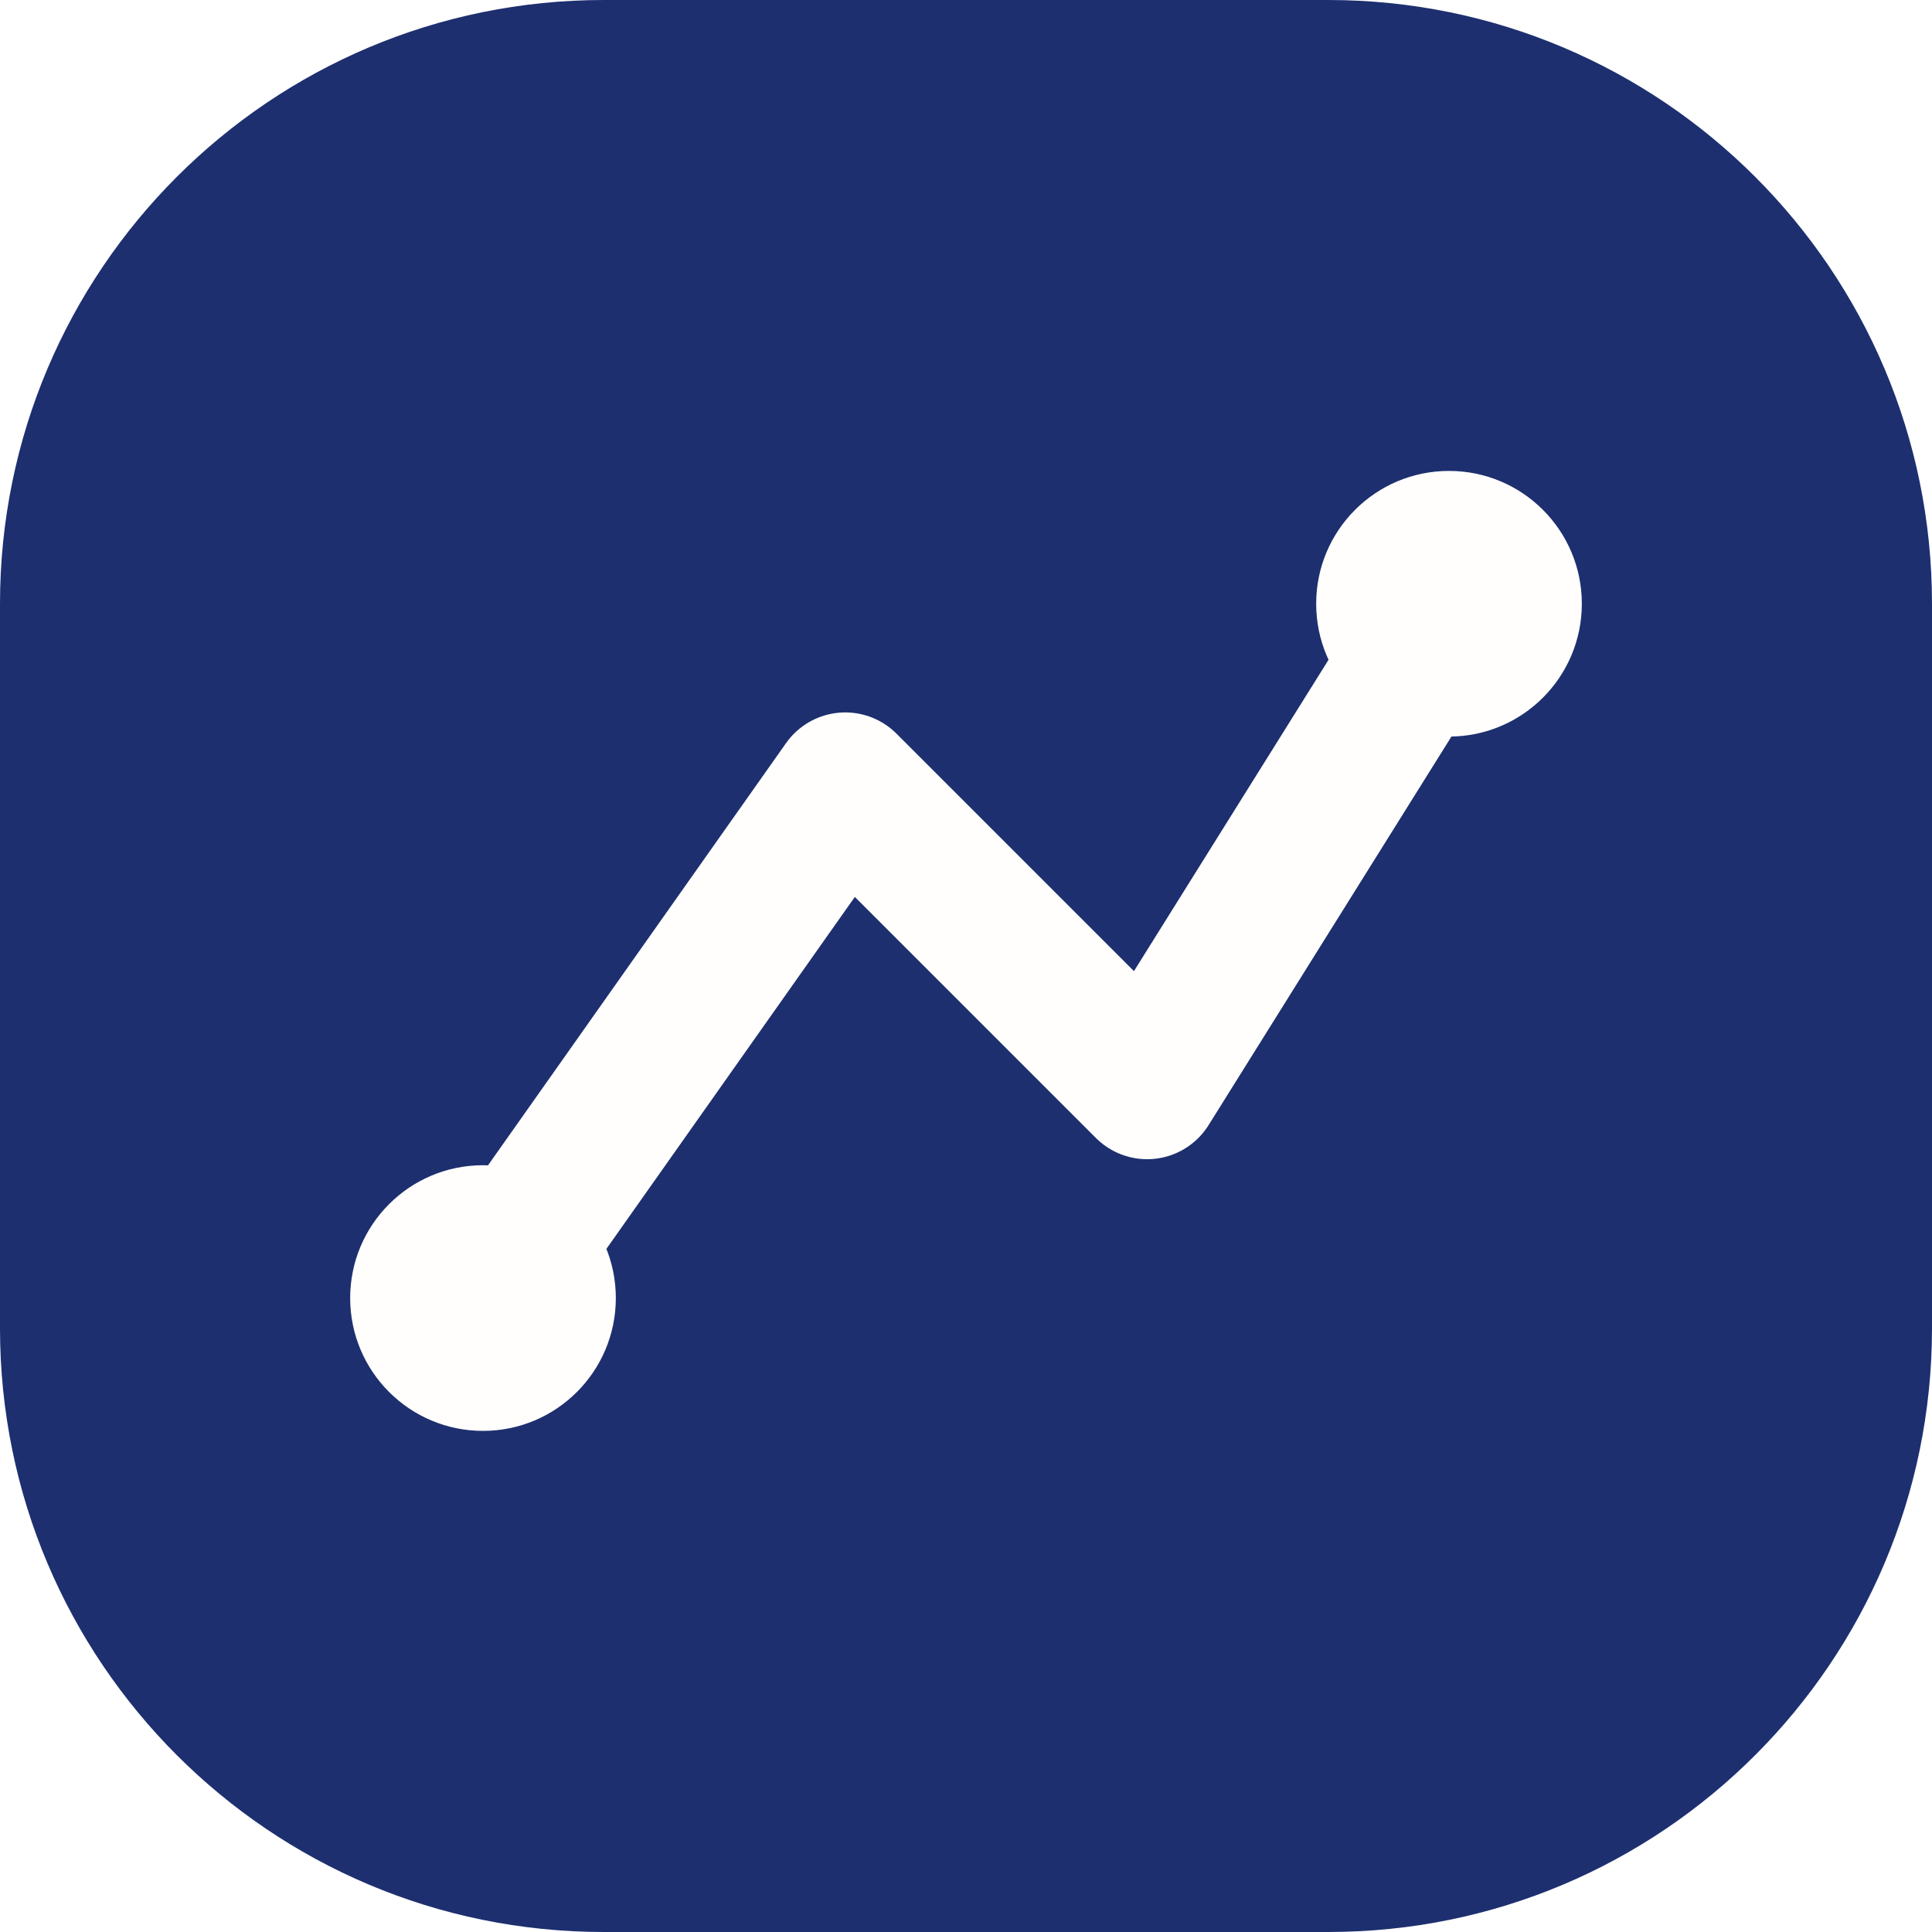
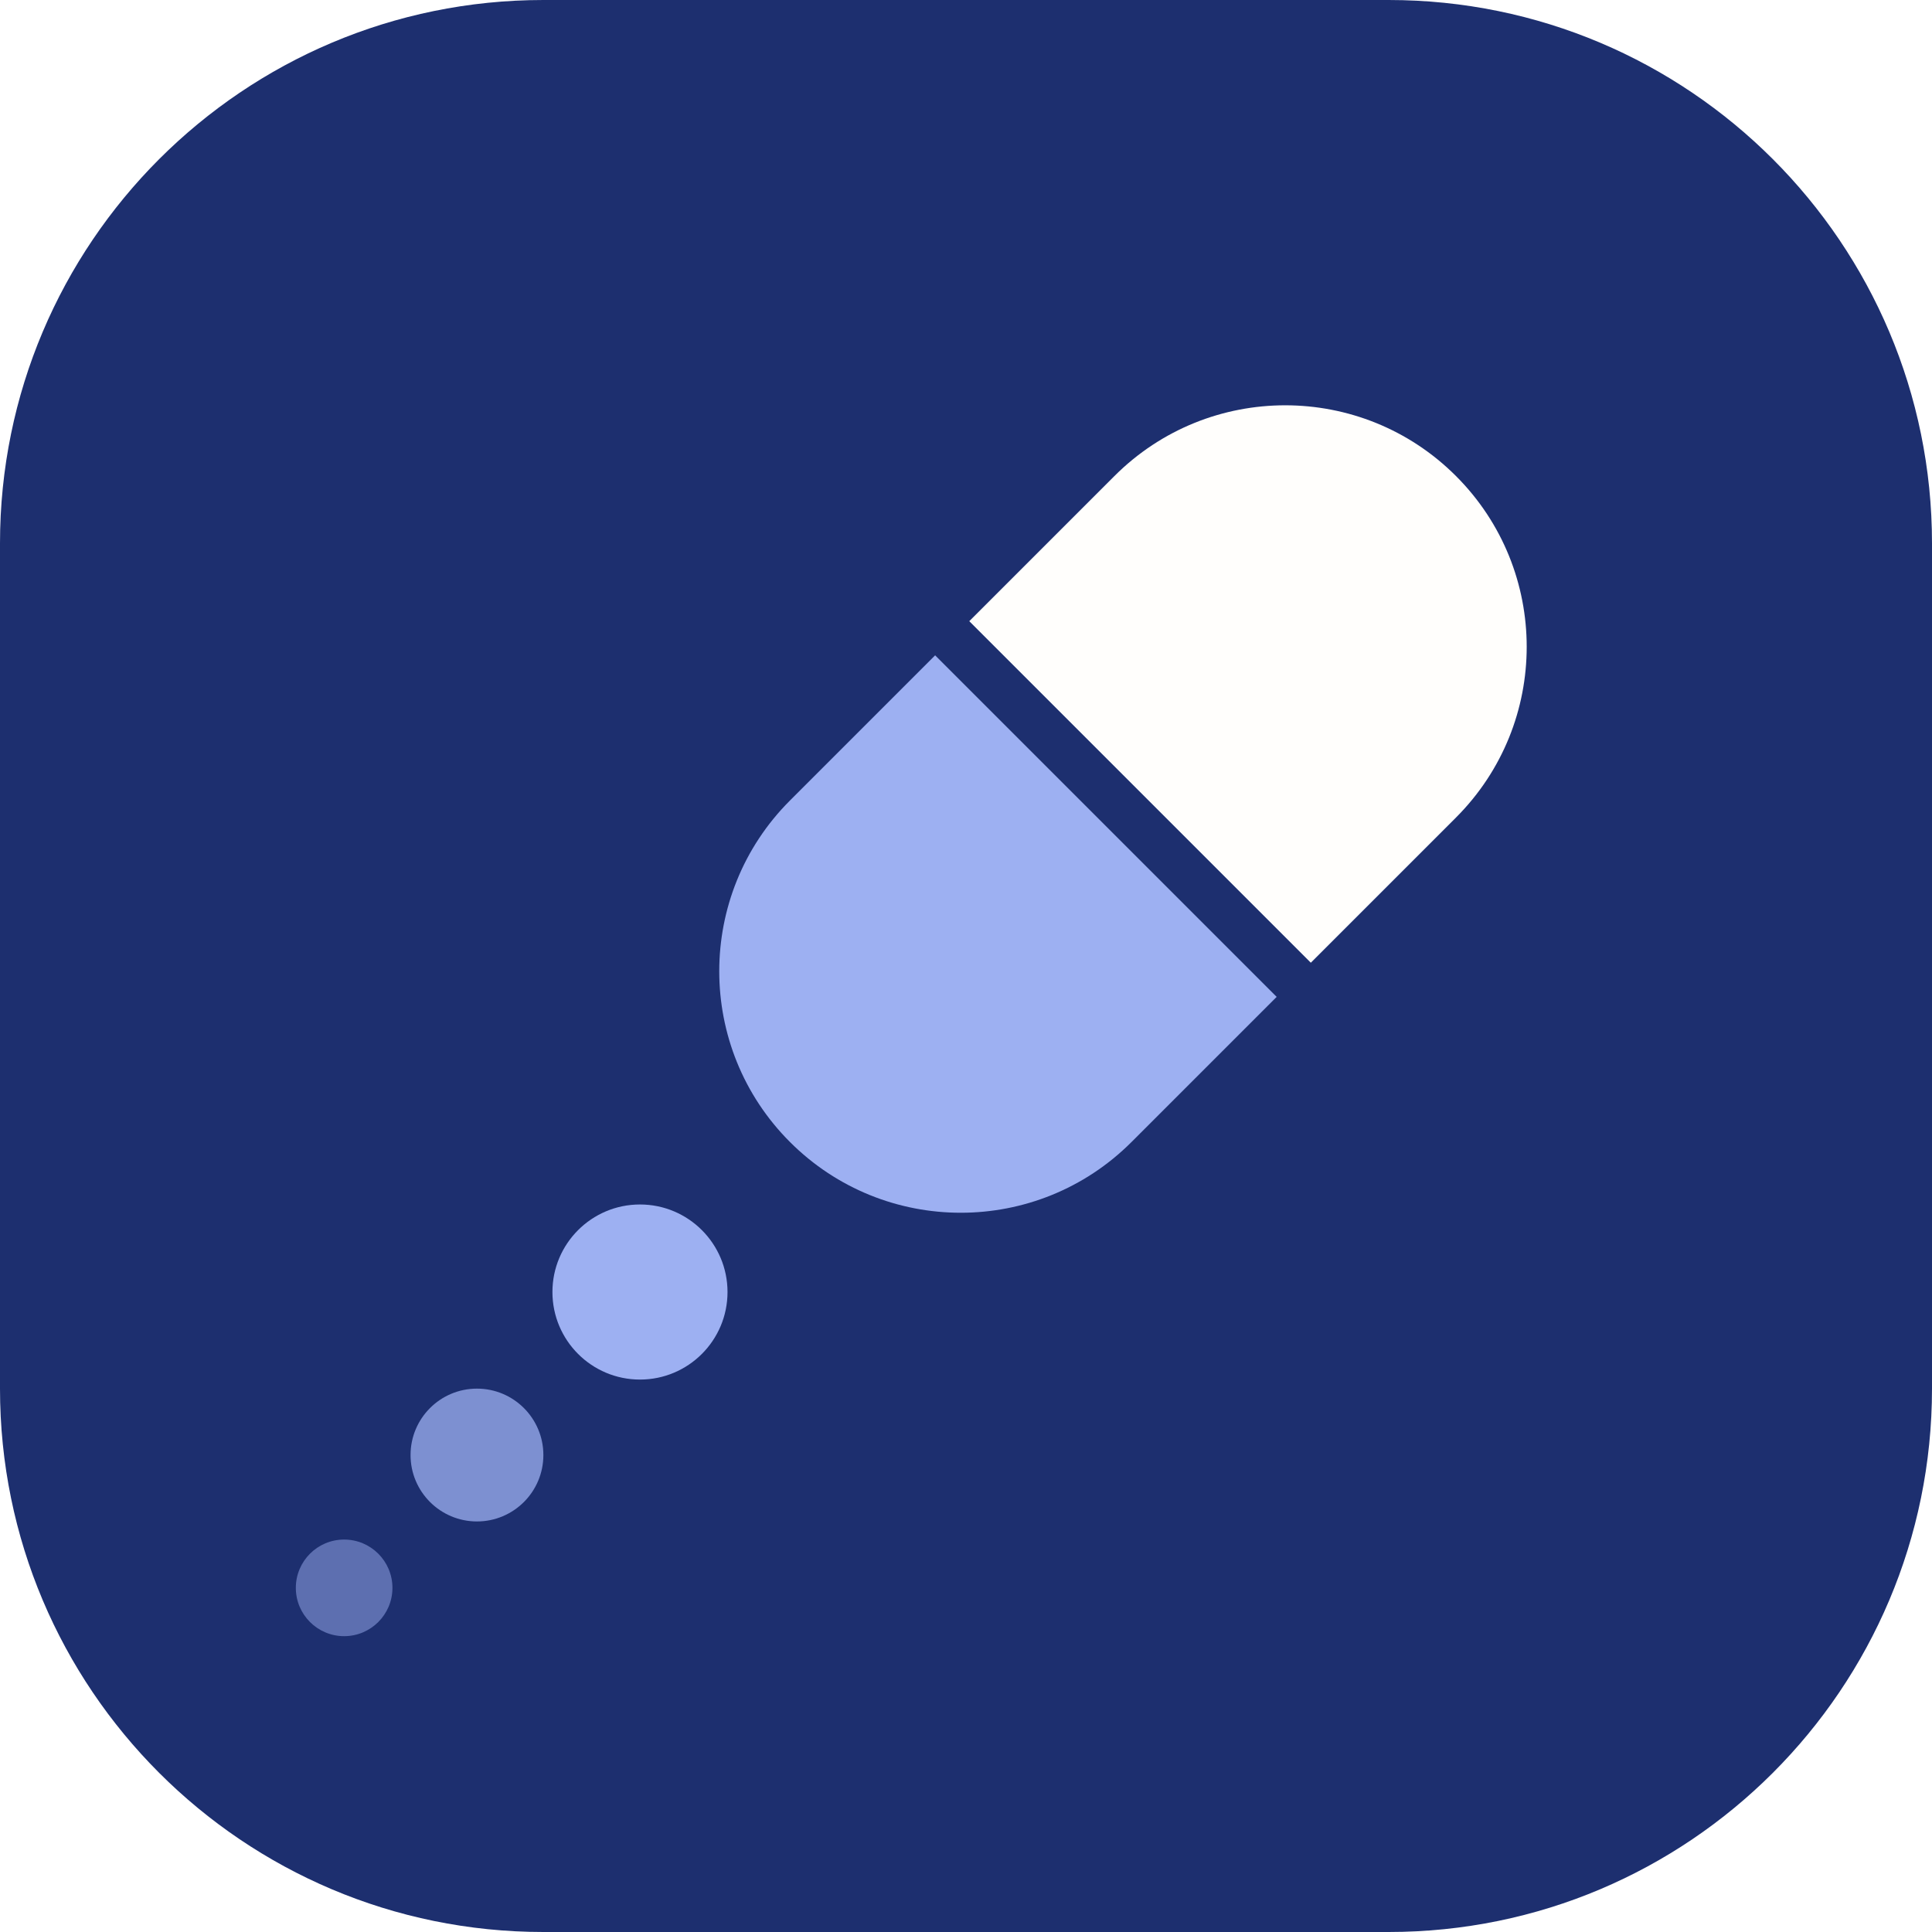
<svg xmlns="http://www.w3.org/2000/svg" viewBox="0 0 32 32">
-   <rect width="32" height="32" rx="10" fill="#1d2f6f" />
-   <path d="M8 21.5 L14 13 L19 18 L24 10" fill="none" stroke="#fffefc" stroke-width="2.4" stroke-linecap="round" stroke-linejoin="round" />
-   <circle cx="8" cy="21.5" r="2.2" fill="#fffefc" />
-   <circle cx="24" cy="10" r="2.2" fill="#fffefc" />
+   <rect width="32" height="32" rx="9" fill="#1d2f6f" />
+   <g transform="rotate(45 18.6 13.4)">
+     <path d="M14.6 13 V9.6 A4 4 0 0 1 22.6 9.6 V13 Z" fill="#fffefc" />
+     <path d="M14.6 13.8 V17.2 A4 4 0 0 0 22.6 17.2 V13.8 Z" fill="#9db0f2" />
+   </g>
+   <circle cx="10.6" cy="21.4" r="1.45" fill="#9db0f2" />
+   <circle cx="7.9" cy="24.1" r="1.1" fill="#9db0f2" opacity="0.75" />
+   <circle cx="5.7" cy="26.3" r="0.8" fill="#9db0f2" opacity="0.5" />
</svg>
